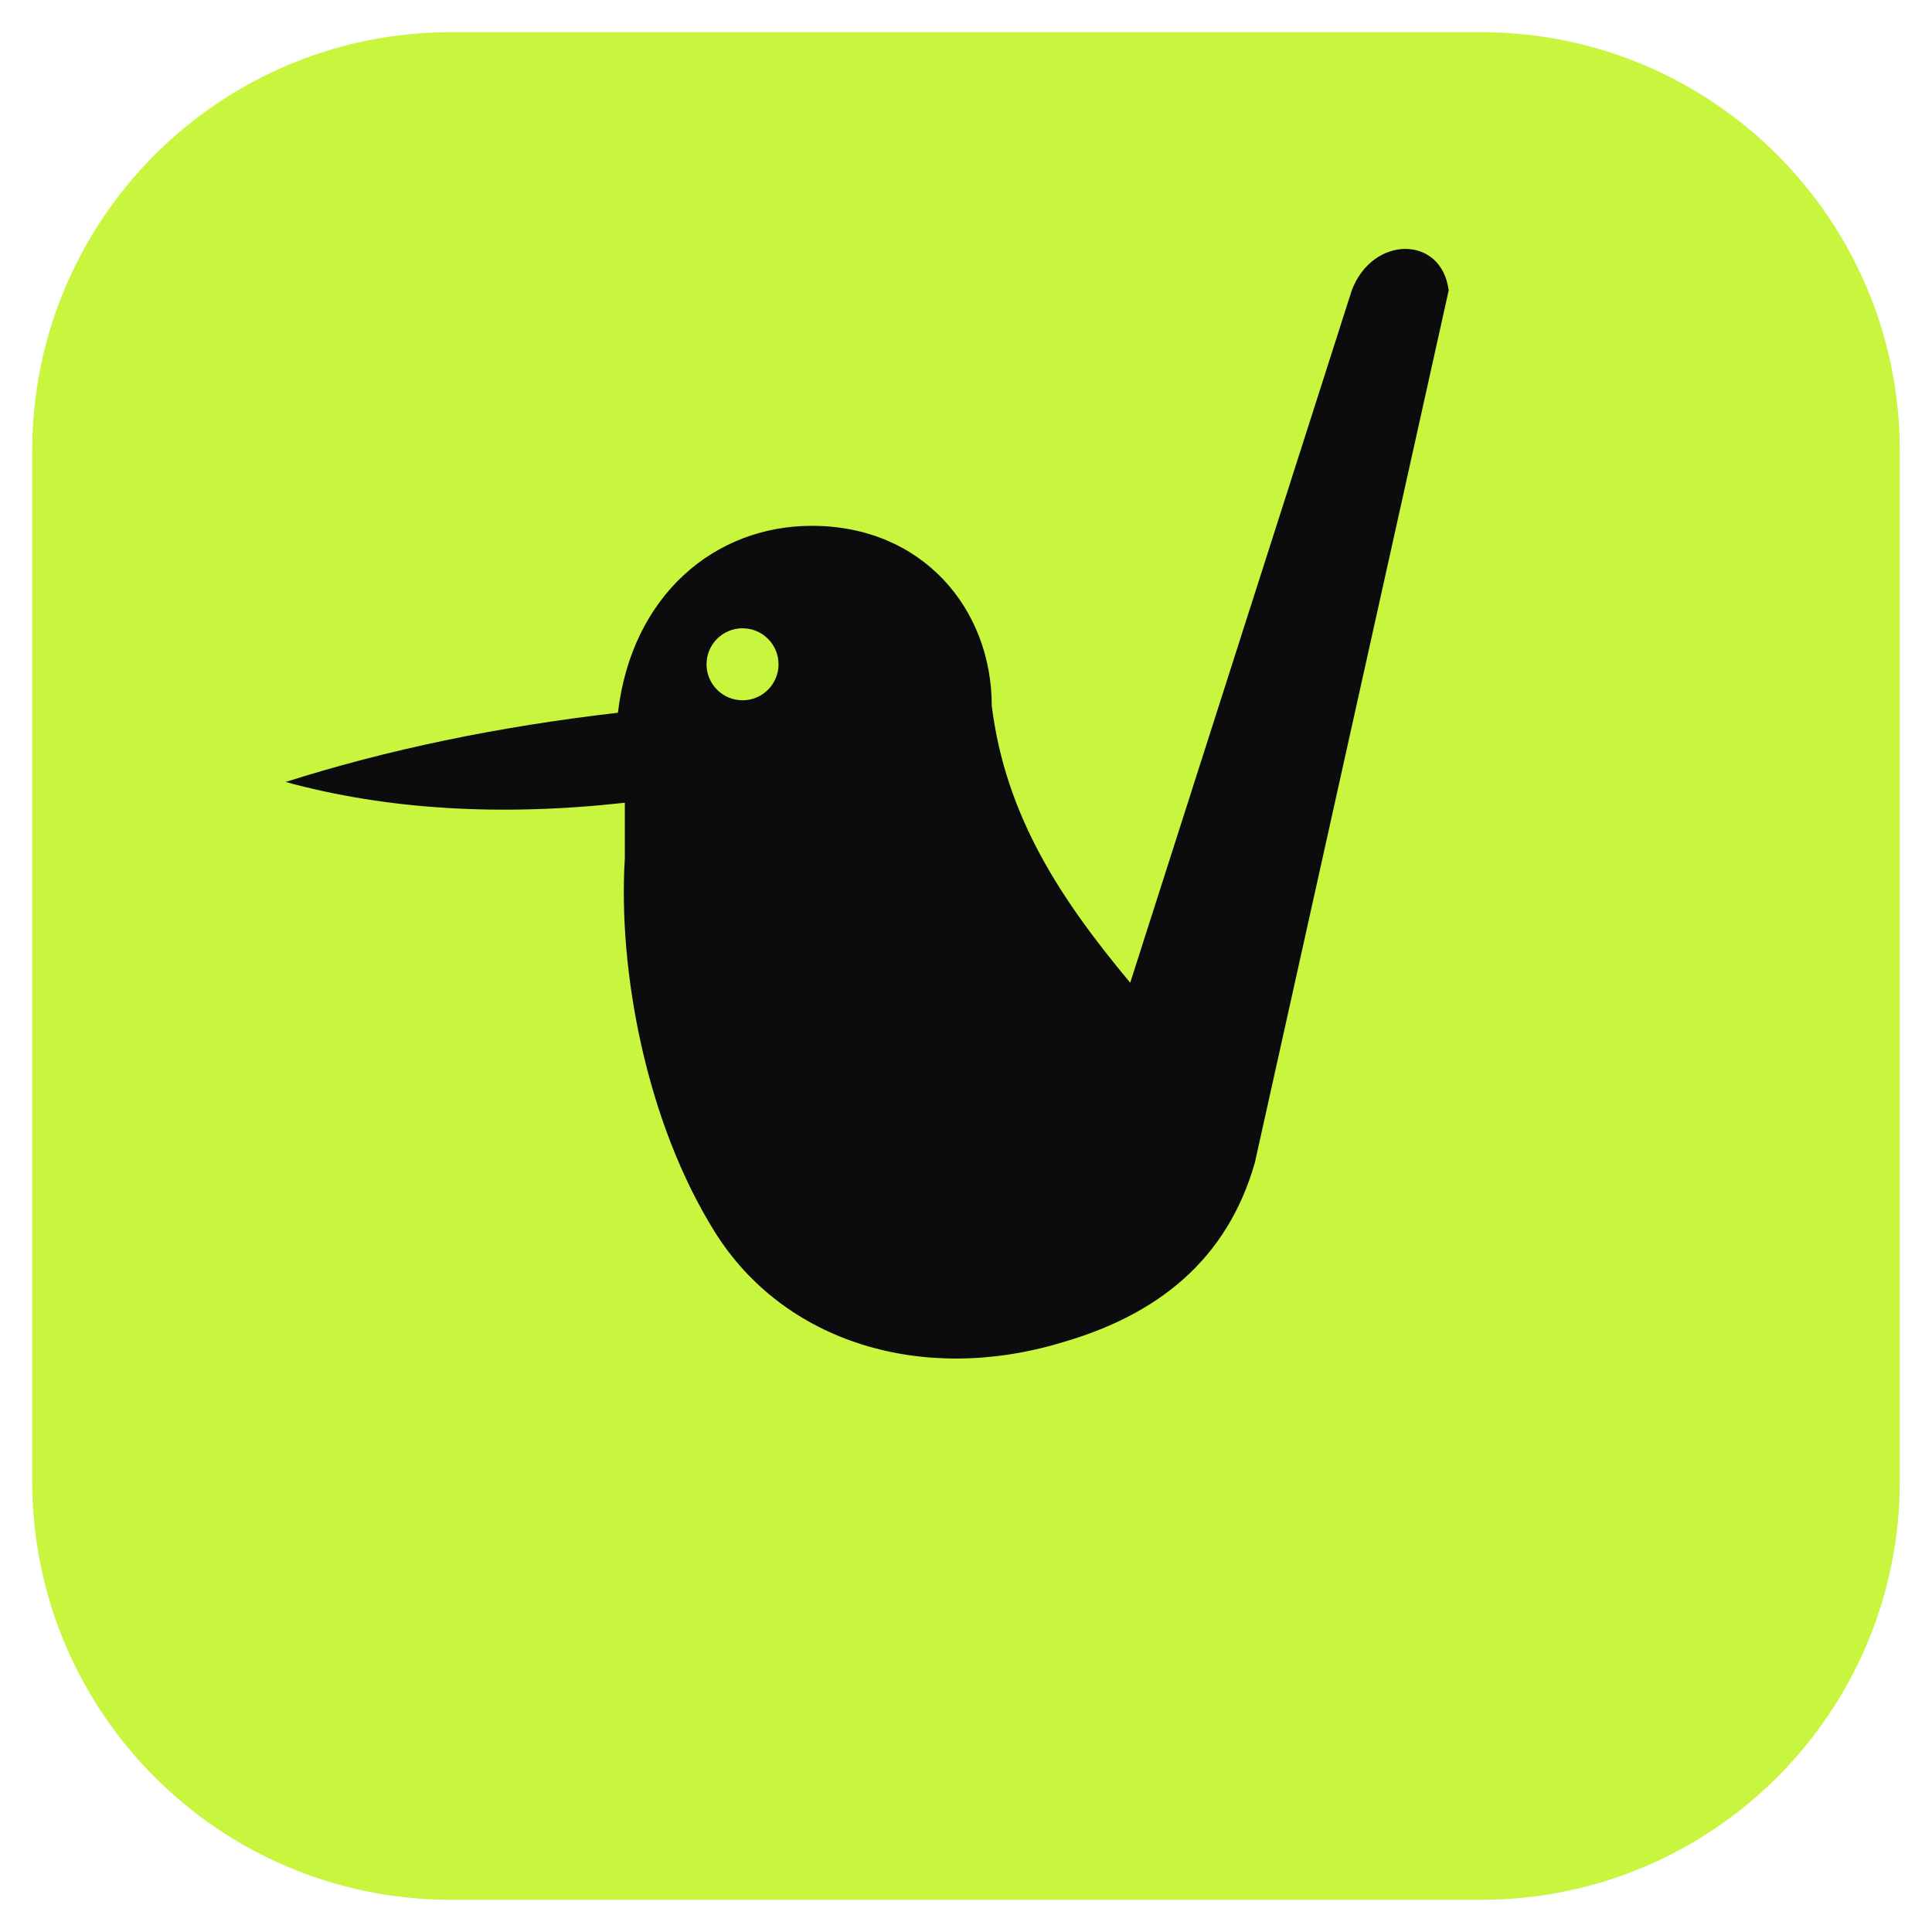
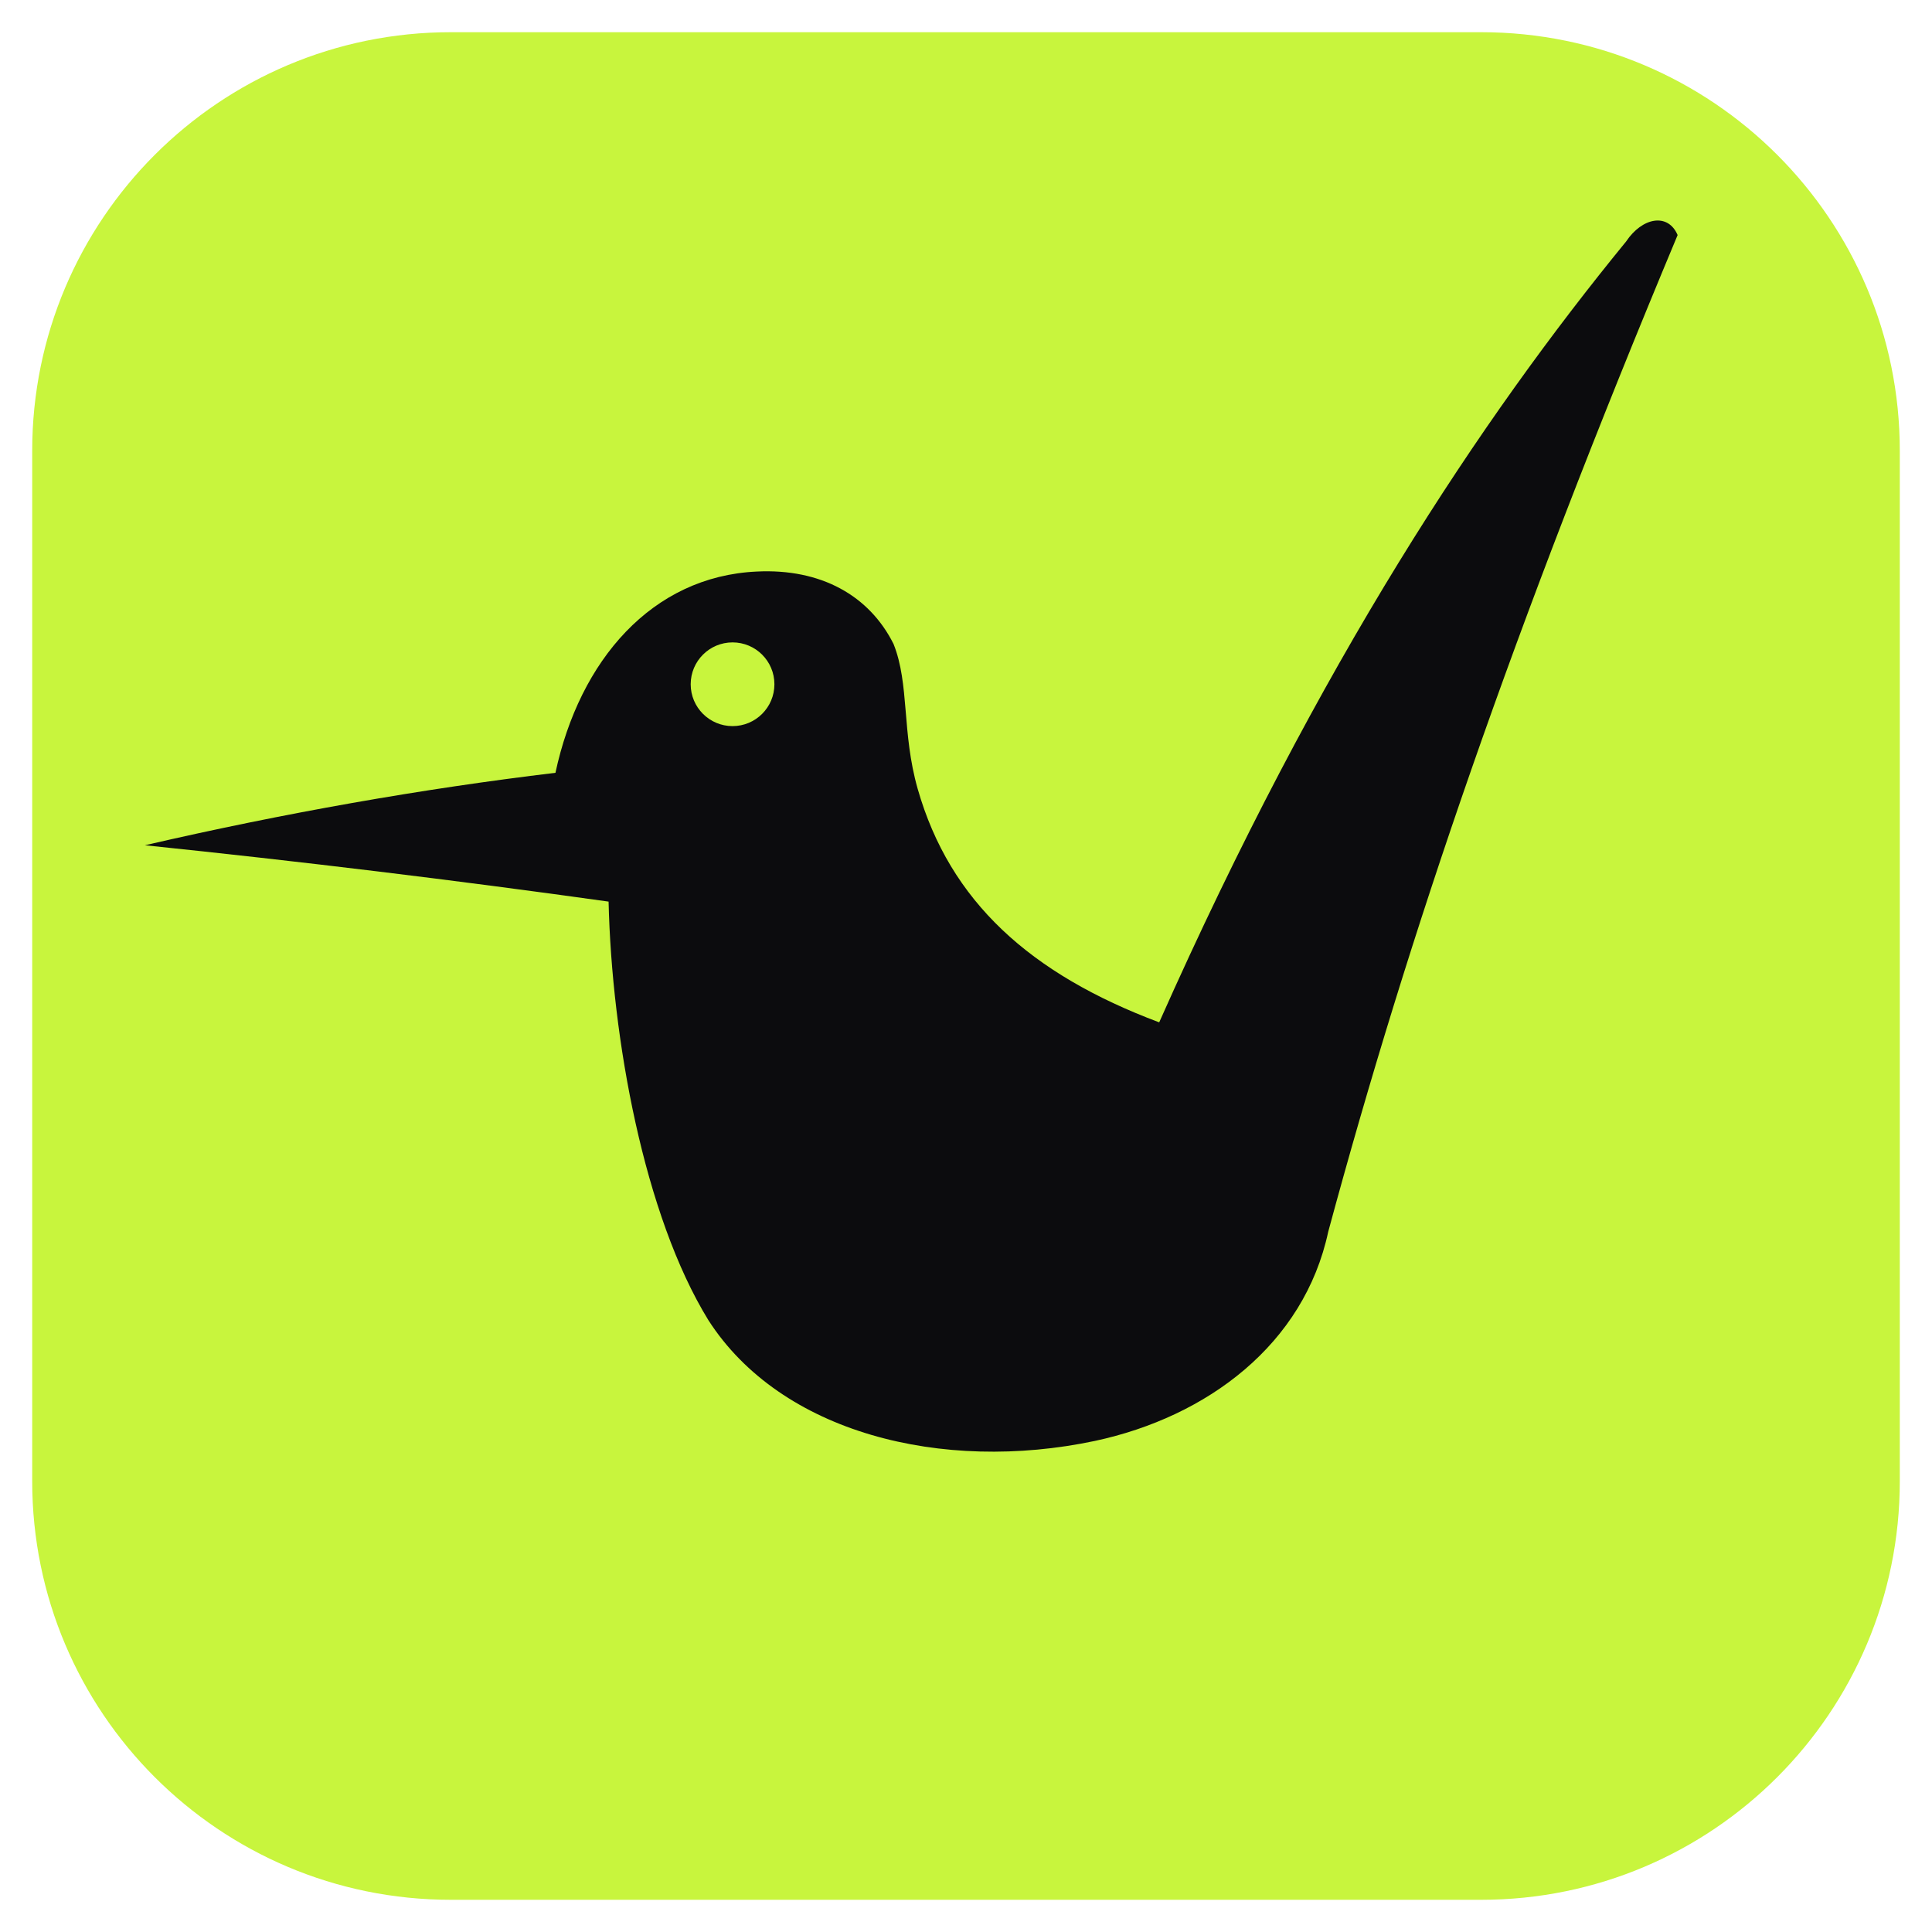
- <svg xmlns="http://www.w3.org/2000/svg" viewBox="0 0 120 120">
+ <svg xmlns="http://www.w3.org/2000/svg" viewBox="0 0 120 120" role="img" aria-labelledby="title desc">
  <rect x="2" y="2" width="116" height="116" rx="26" fill="#c8f53d" />
-   <g transform="translate(10 6) scale(0.86)">
-     <path fill="#0c0c0e" d="M9,49.5 Q20,46 33,44.5 C34,36 40,31 47,31 C55,31 60,37 60,44 C61,52 65,58 70,64 L86,14 C87.5,10 92.5,10 93,14 L79,77 C77,84 72,88 65,90 C55,93 45,90 40,82 C35,74 33,63 33.5,55 L33.5,51 Q20,52.5 9,49.5 Z" />
-     <circle cx="42" cy="41" r="2.6" fill="#c8f53d" />
-   </g>
+   <path fill="#0c0c0e" d="M9,52.5 Q22,49.5 34.5,48 C36,41 40.5,35.8 47,35.5 C51,35.3 54,37 55.5,40 C56.5,42.5 56,45.5 57,49 C59,56 64,60.5 72,63.5 C82,41 92,26 101,15 C102,13.5 103.6,13.2 104.2,14.6 C94,39 87.5,58 82.5,76.5 C81,83.5 75,88 68,89.5 C58.5,91.5 48.5,89 44,82 C40,75.5 38,64.5 37.8,56 Q23.5,54 9,52.5 Z" />
+   <circle cx="45.5" cy="42.5" r="2.6" fill="#c8f53d" />
</svg>
